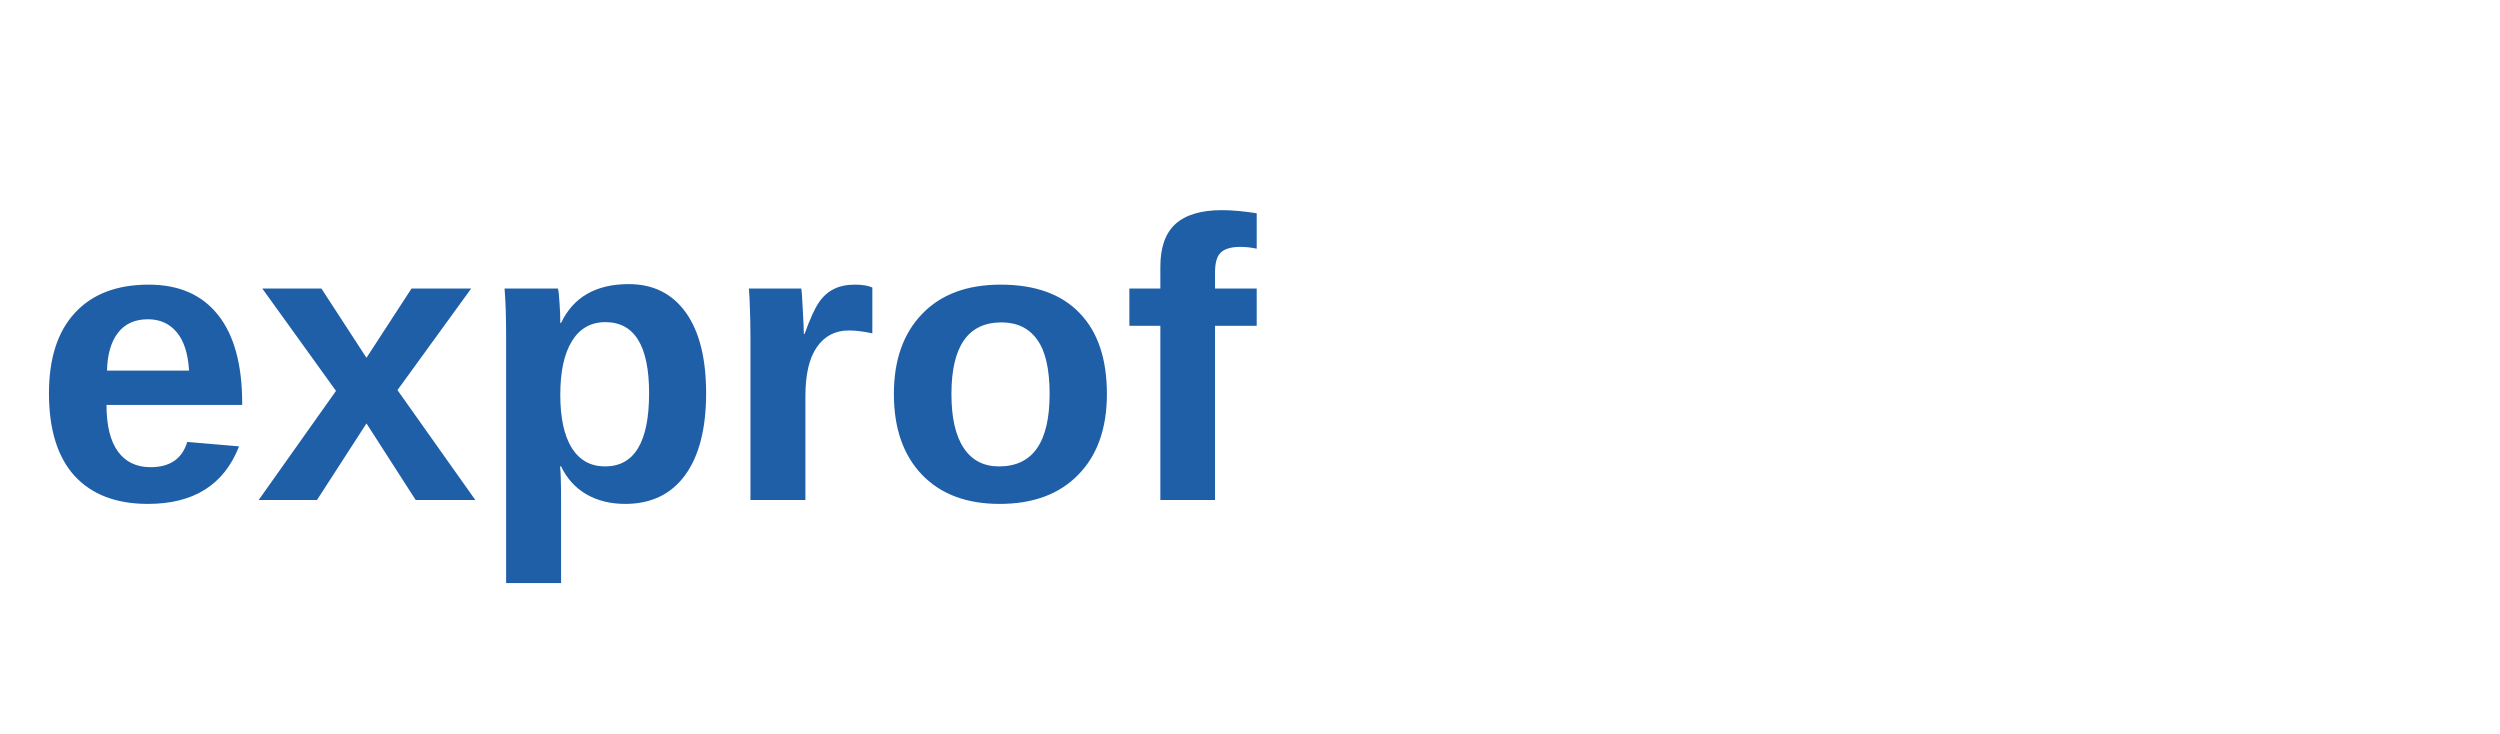
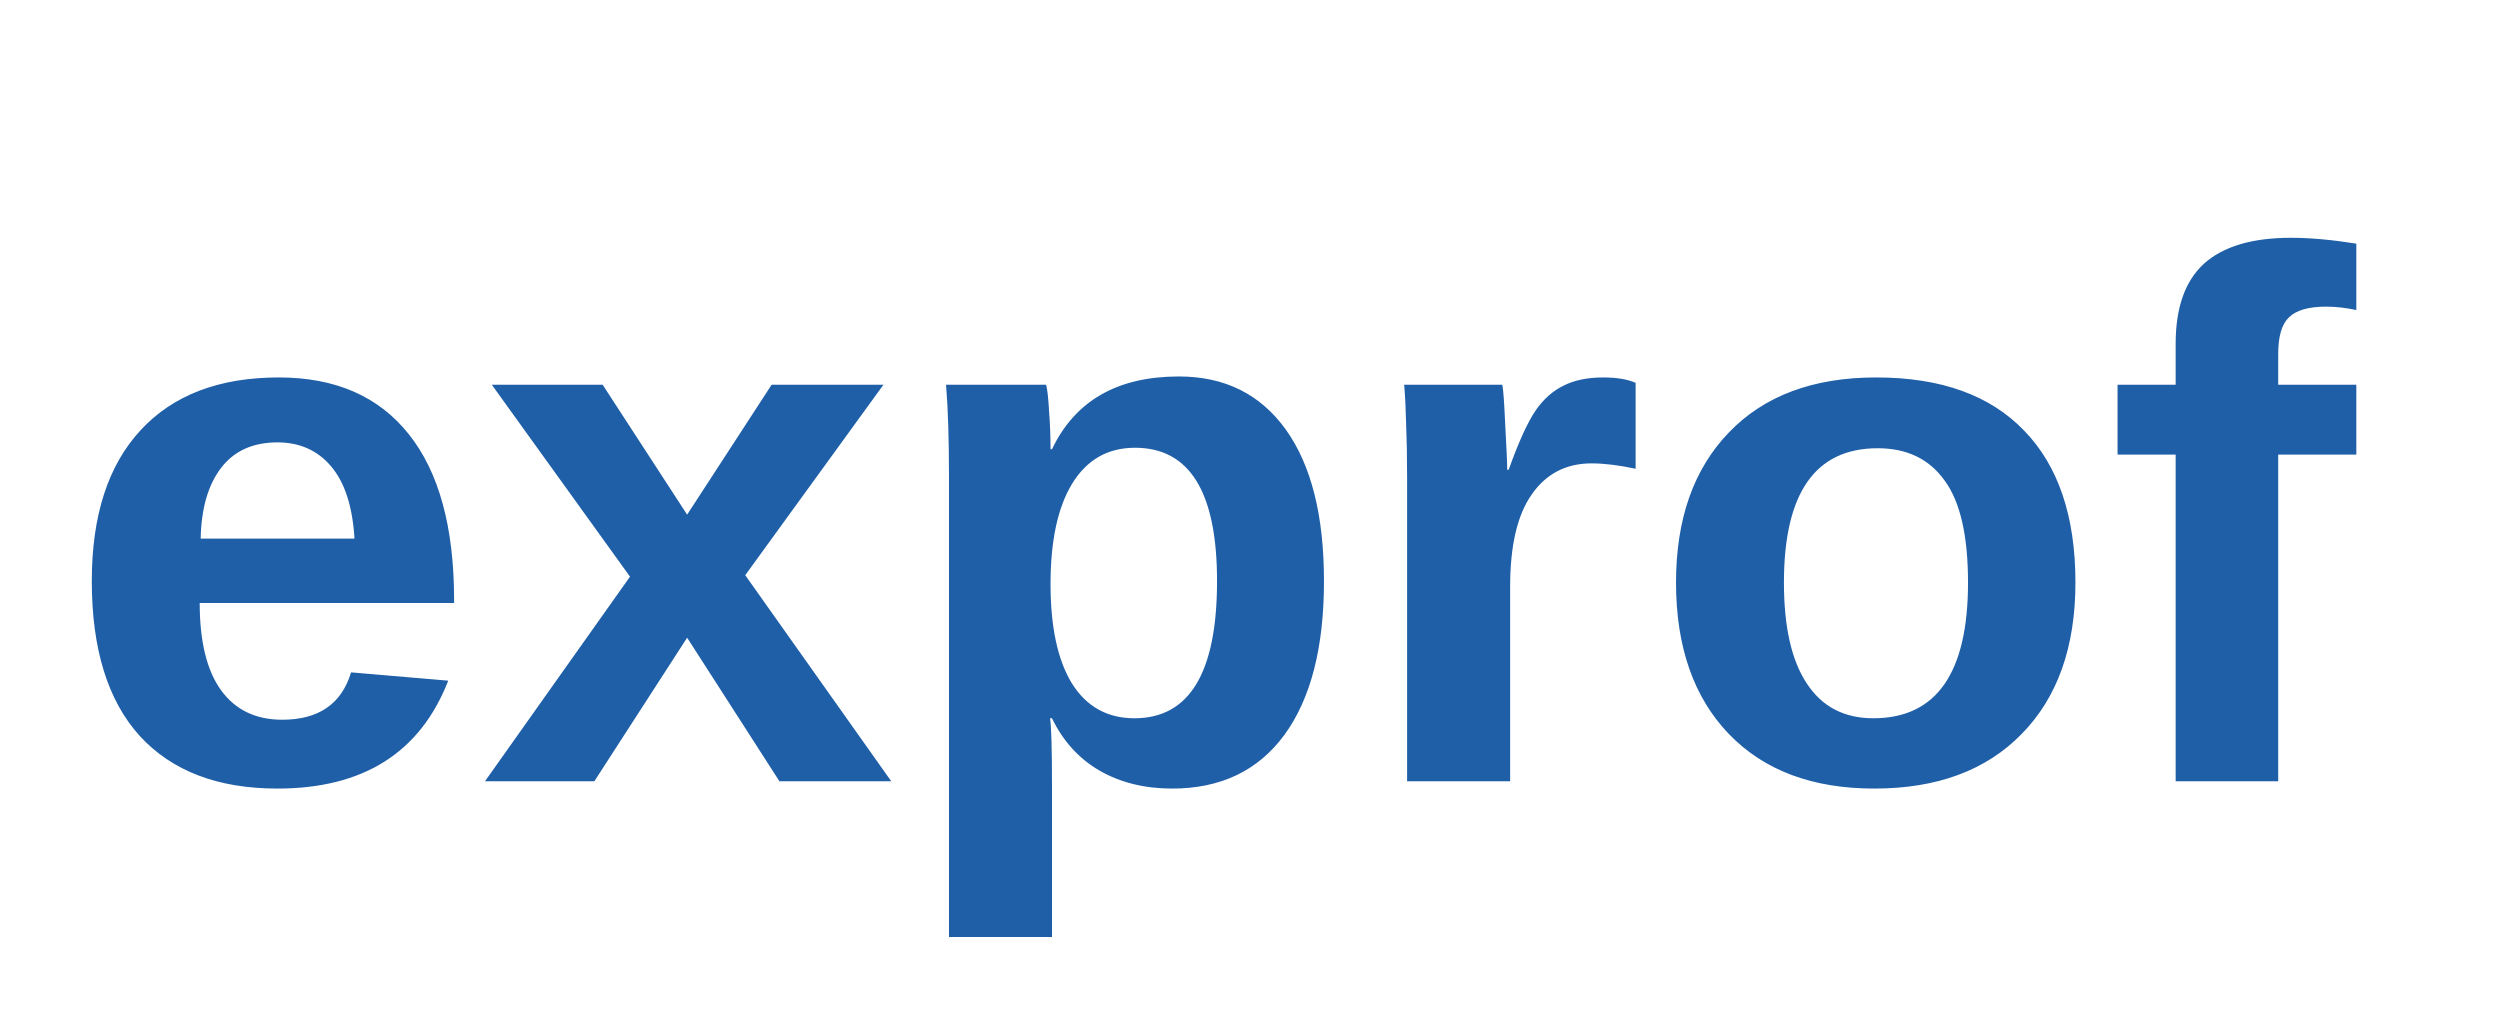
- <svg xmlns="http://www.w3.org/2000/svg" viewBox="0 0 150 44" fill="none">
+ <svg xmlns="http://www.w3.org/2000/svg" viewBox="0 5 80 33" fill="none">
  <text x="2" y="30" font-family="Arial, Helvetica, sans-serif" font-size="24" font-weight="700" fill="#1f5fa8">exprof</text>
</svg>
